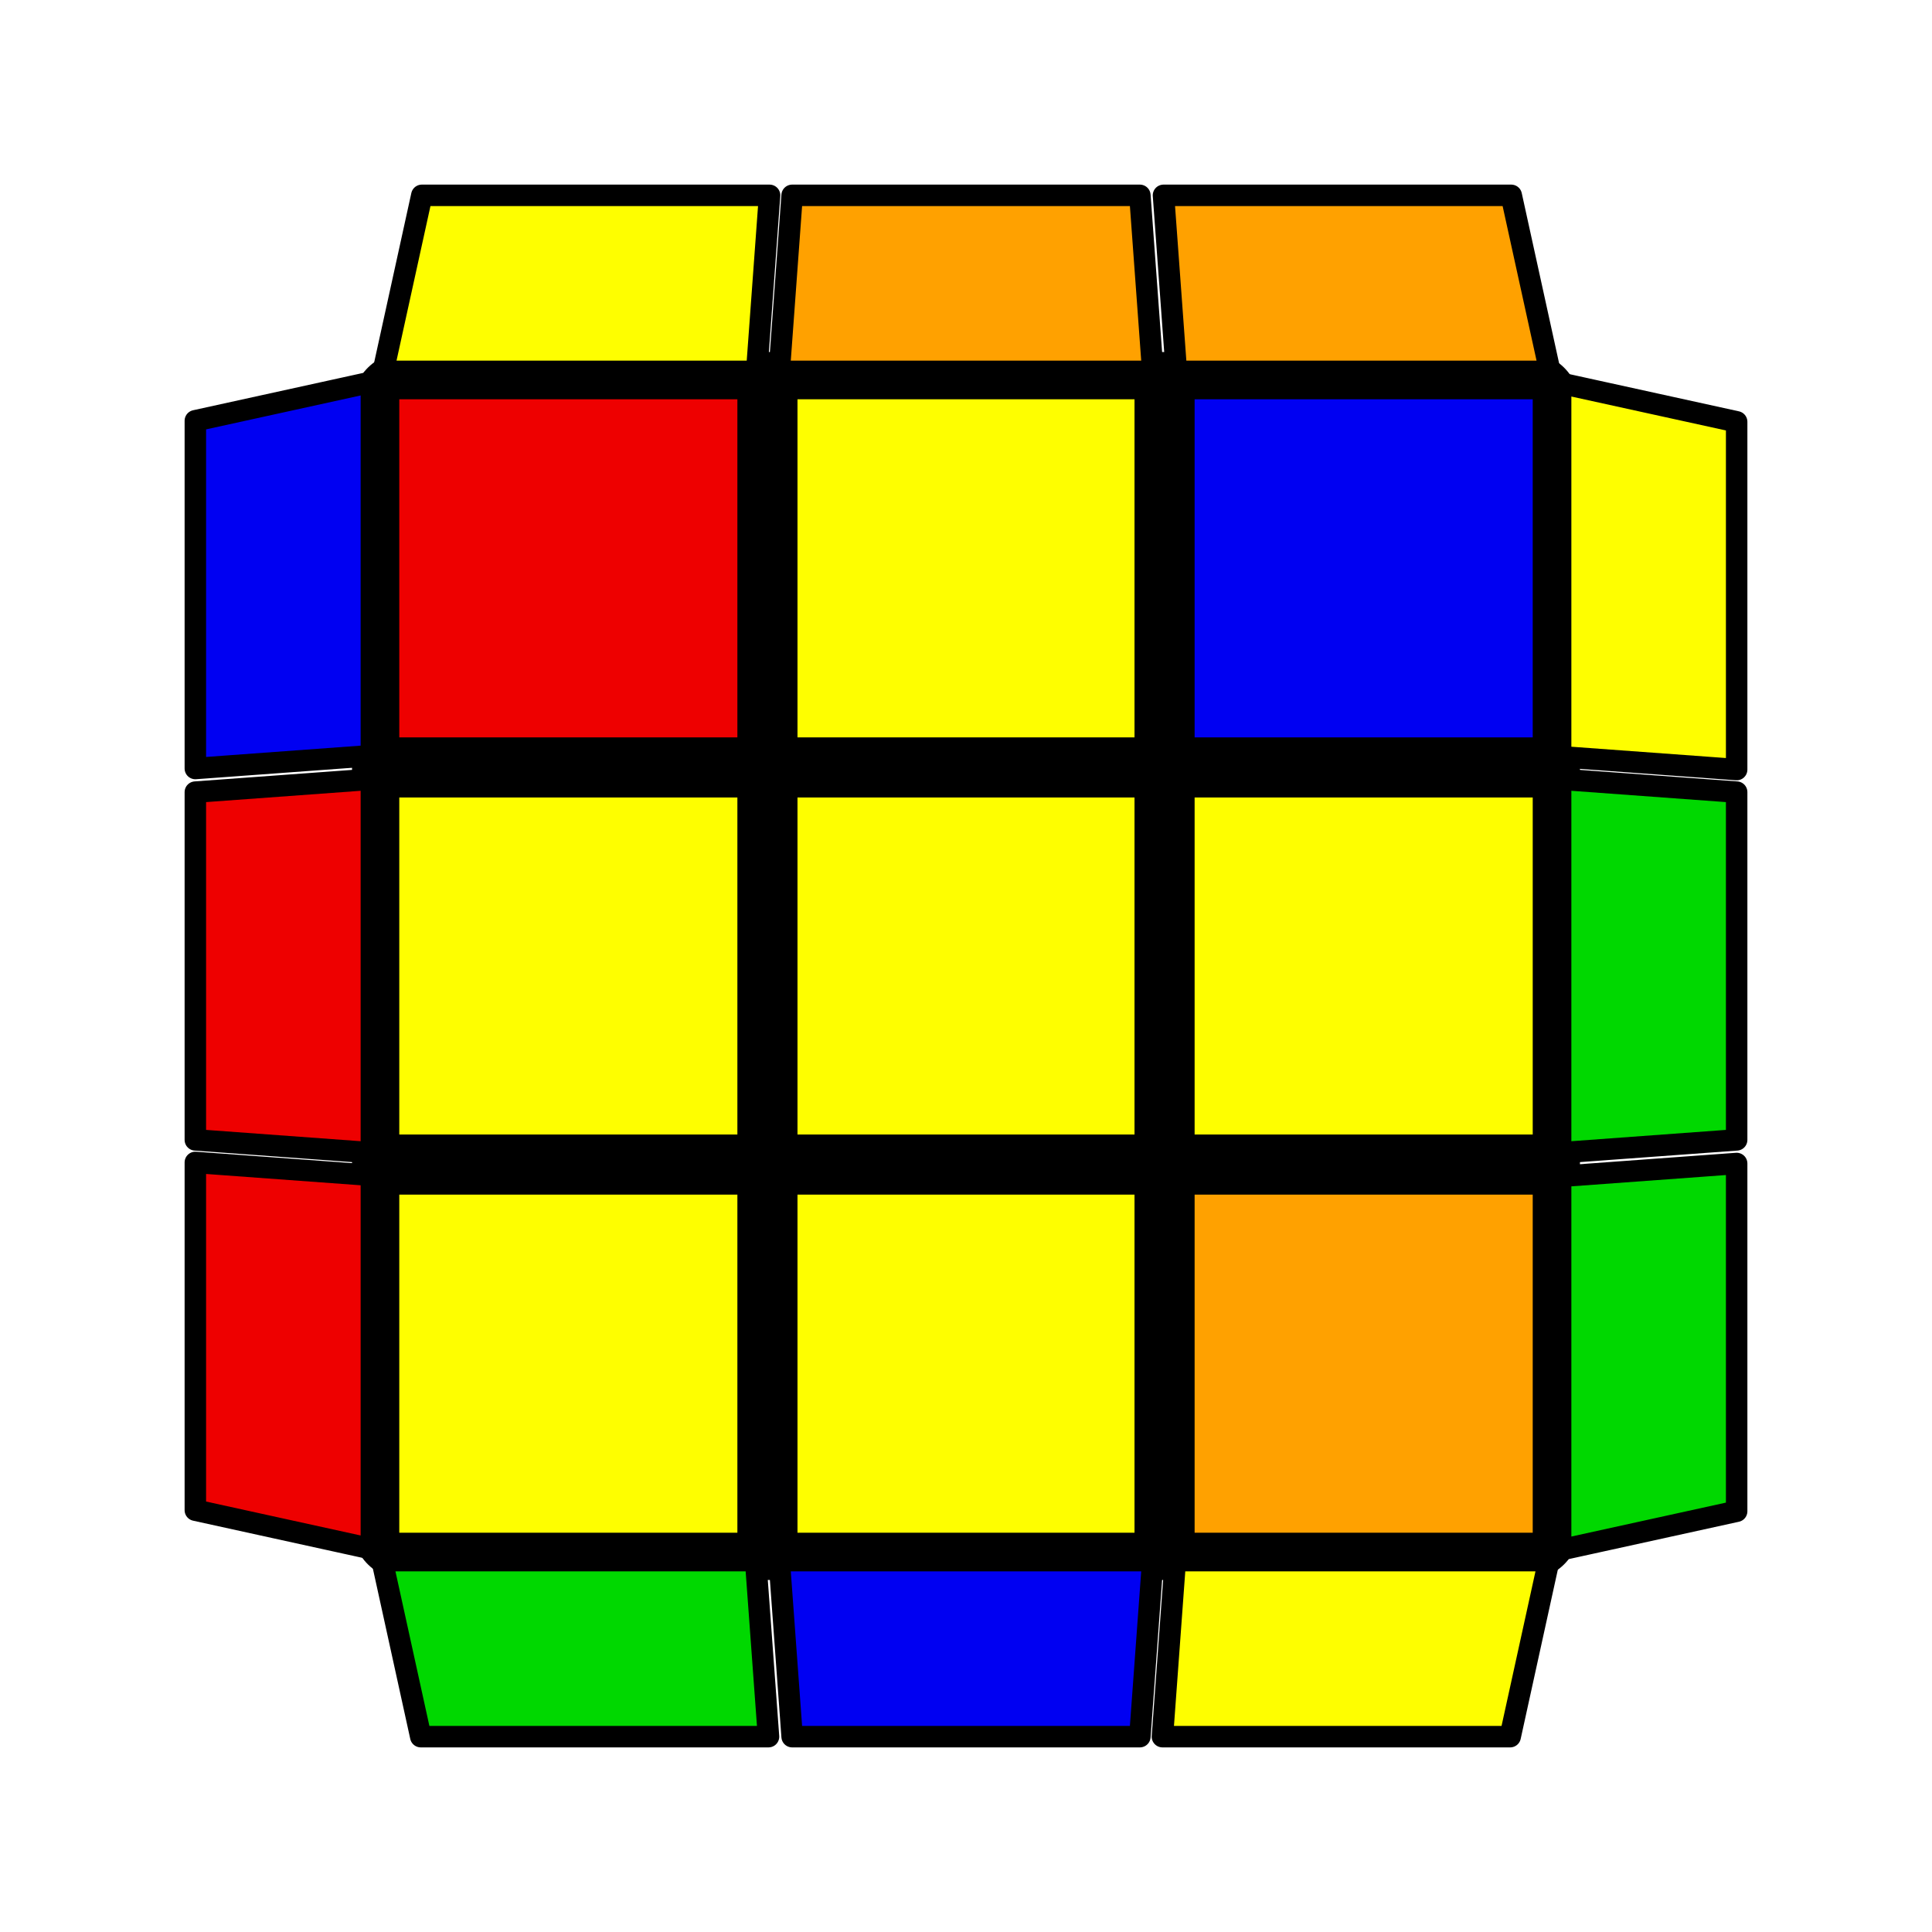
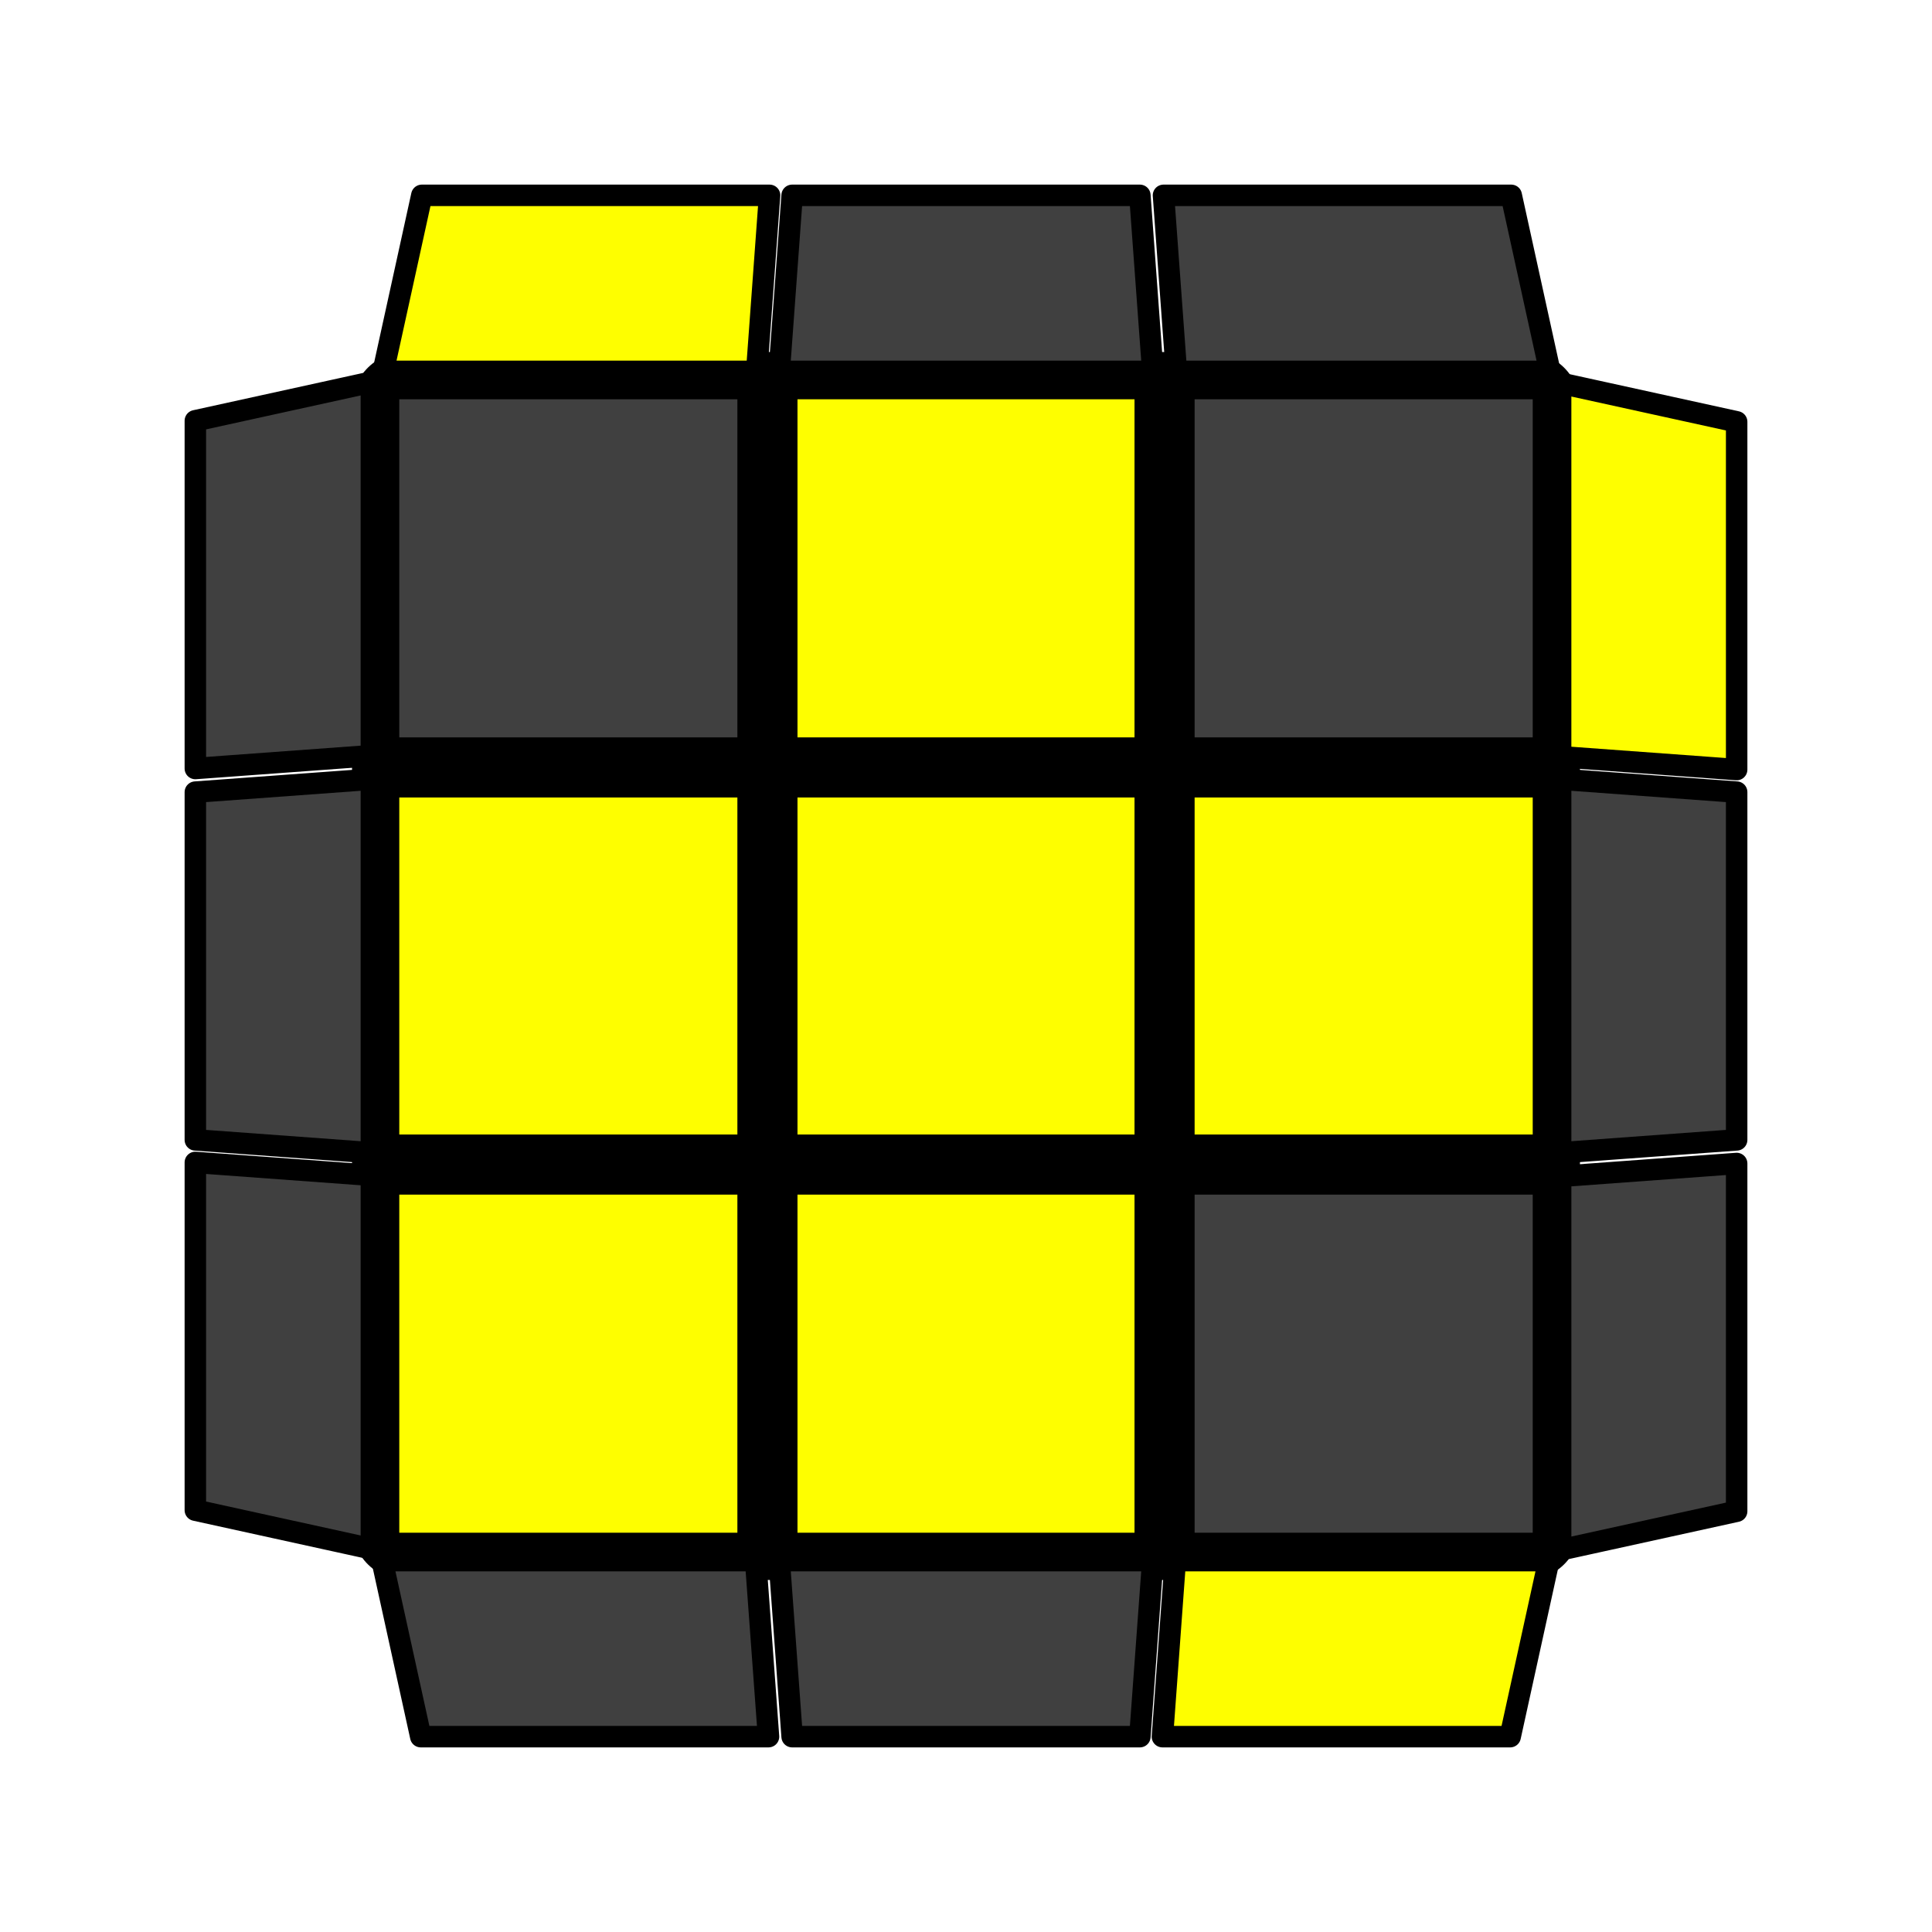
<svg xmlns="http://www.w3.org/2000/svg" version="1.1" width="200" height="200" viewBox="-0.9 -0.9 1.8 1.8">
  <rect fill="#FFFFFF" x="-0.9" y="-0.9" width="1.8" height="1.8" />
  <g style="stroke-width:0.1;stroke-linejoin:round;opacity:1">
    <polygon fill="#000000" stroke="#000000" points="-0.522,-0.522 0.522,-0.522 0.522,0.522 -0.522,0.522" />
  </g>
  <g style="opacity:1;stroke-opacity:0.5;stroke-width:0;stroke-linejoin:round">
-     <polygon fill="#EE0000" stroke="#000000" points="-0.528,-0.528 -0.213,-0.528 -0.213,-0.213 -0.528,-0.213" />
+     <polygon fill="#404040" stroke="#000000" points="-0.528,-0.528 -0.213,-0.528 -0.213,-0.213 -0.528,-0.213" />
    <polygon fill="#FEFE00" stroke="#000000" points="-0.157,-0.528 0.157,-0.528 0.157,-0.213 -0.157,-0.213" />
-     <polygon fill="#0000F2" stroke="#000000" points="0.213,-0.528 0.528,-0.528 0.528,-0.213 0.213,-0.213" />
+     <polygon fill="#404040" stroke="#000000" points="0.213,-0.528 0.528,-0.528 0.528,-0.213 0.213,-0.213" />
    <polygon fill="#FEFE00" stroke="#000000" points="-0.528,-0.157 -0.213,-0.157 -0.213,0.157 -0.528,0.157" />
    <polygon fill="#FEFE00" stroke="#000000" points="-0.157,-0.157 0.157,-0.157 0.157,0.157 -0.157,0.157" />
    <polygon fill="#FEFE00" stroke="#000000" points="0.213,-0.157 0.528,-0.157 0.528,0.157 0.213,0.157" />
    <polygon fill="#FEFE00" stroke="#000000" points="-0.528,0.213 -0.213,0.213 -0.213,0.528 -0.528,0.528" />
    <polygon fill="#FEFE00" stroke="#000000" points="-0.157,0.213 0.157,0.213 0.157,0.528 -0.157,0.528" />
-     <polygon fill="#FFA100" stroke="#000000" points="0.213,0.213 0.528,0.213 0.528,0.528 0.213,0.528" />
+     <polygon fill="#404040" stroke="#000000" points="0.213,0.213 0.528,0.213 0.528,0.528 0.213,0.528" />
  </g>
  <g style="opacity:1;stroke-opacity:1;stroke-width:0.02;stroke-linejoin:round">
-     <polygon fill="#00D800" stroke="#000000" points="-0.544,0.554 -0.196,0.554 -0.184,0.718 -0.508,0.718" />
-     <polygon fill="#0000F2" stroke="#000000" points="-0.174,0.554 0.174,0.554 0.162,0.718 -0.162,0.718" />
+     <polygon fill="#404040" stroke="#000000" points="-0.544,0.554 -0.196,0.554 -0.184,0.718 -0.508,0.718" />
+     <polygon fill="#404040" stroke="#000000" points="-0.174,0.554 0.174,0.554 0.162,0.718 -0.162,0.718" />
    <polygon fill="#FEFE00" stroke="#000000" points="0.195,0.554 0.543,0.554 0.507,0.718 0.183,0.718" />
-     <polygon fill="#0000F2" stroke="#000000" points="-0.554,-0.544 -0.554,-0.196 -0.718,-0.184 -0.718,-0.508" />
-     <polygon fill="#EE0000" stroke="#000000" points="-0.554,-0.174 -0.554,0.174 -0.718,0.162 -0.718,-0.162" />
-     <polygon fill="#EE0000" stroke="#000000" points="-0.554,0.195 -0.554,0.543 -0.718,0.507 -0.718,0.183" />
-     <polygon fill="#FFA100" stroke="#000000" points="0.544,-0.554 0.196,-0.554 0.184,-0.718 0.508,-0.718" />
-     <polygon fill="#FFA100" stroke="#000000" points="0.174,-0.554 -0.174,-0.554 -0.162,-0.718 0.162,-0.718" />
+     <polygon fill="#404040" stroke="#000000" points="-0.554,-0.544 -0.554,-0.196 -0.718,-0.184 -0.718,-0.508" />
+     <polygon fill="#404040" stroke="#000000" points="-0.554,-0.174 -0.554,0.174 -0.718,0.162 -0.718,-0.162" />
+     <polygon fill="#404040" stroke="#000000" points="-0.554,0.195 -0.554,0.543 -0.718,0.507 -0.718,0.183" />
+     <polygon fill="#404040" stroke="#000000" points="0.544,-0.554 0.196,-0.554 0.184,-0.718 0.508,-0.718" />
+     <polygon fill="#404040" stroke="#000000" points="0.174,-0.554 -0.174,-0.554 -0.162,-0.718 0.162,-0.718" />
    <polygon fill="#FEFE00" stroke="#000000" points="-0.195,-0.554 -0.543,-0.554 -0.507,-0.718 -0.183,-0.718" />
-     <polygon fill="#00D800" stroke="#000000" points="0.554,0.544 0.554,0.196 0.718,0.184 0.718,0.508" />
-     <polygon fill="#00D800" stroke="#000000" points="0.554,0.174 0.554,-0.174 0.718,-0.162 0.718,0.162" />
+     <polygon fill="#404040" stroke="#000000" points="0.554,0.544 0.554,0.196 0.718,0.184 0.718,0.508" />
+     <polygon fill="#404040" stroke="#000000" points="0.554,0.174 0.554,-0.174 0.718,-0.162 0.718,0.162" />
    <polygon fill="#FEFE00" stroke="#000000" points="0.554,-0.195 0.554,-0.543 0.718,-0.507 0.718,-0.183" />
  </g>
</svg>
